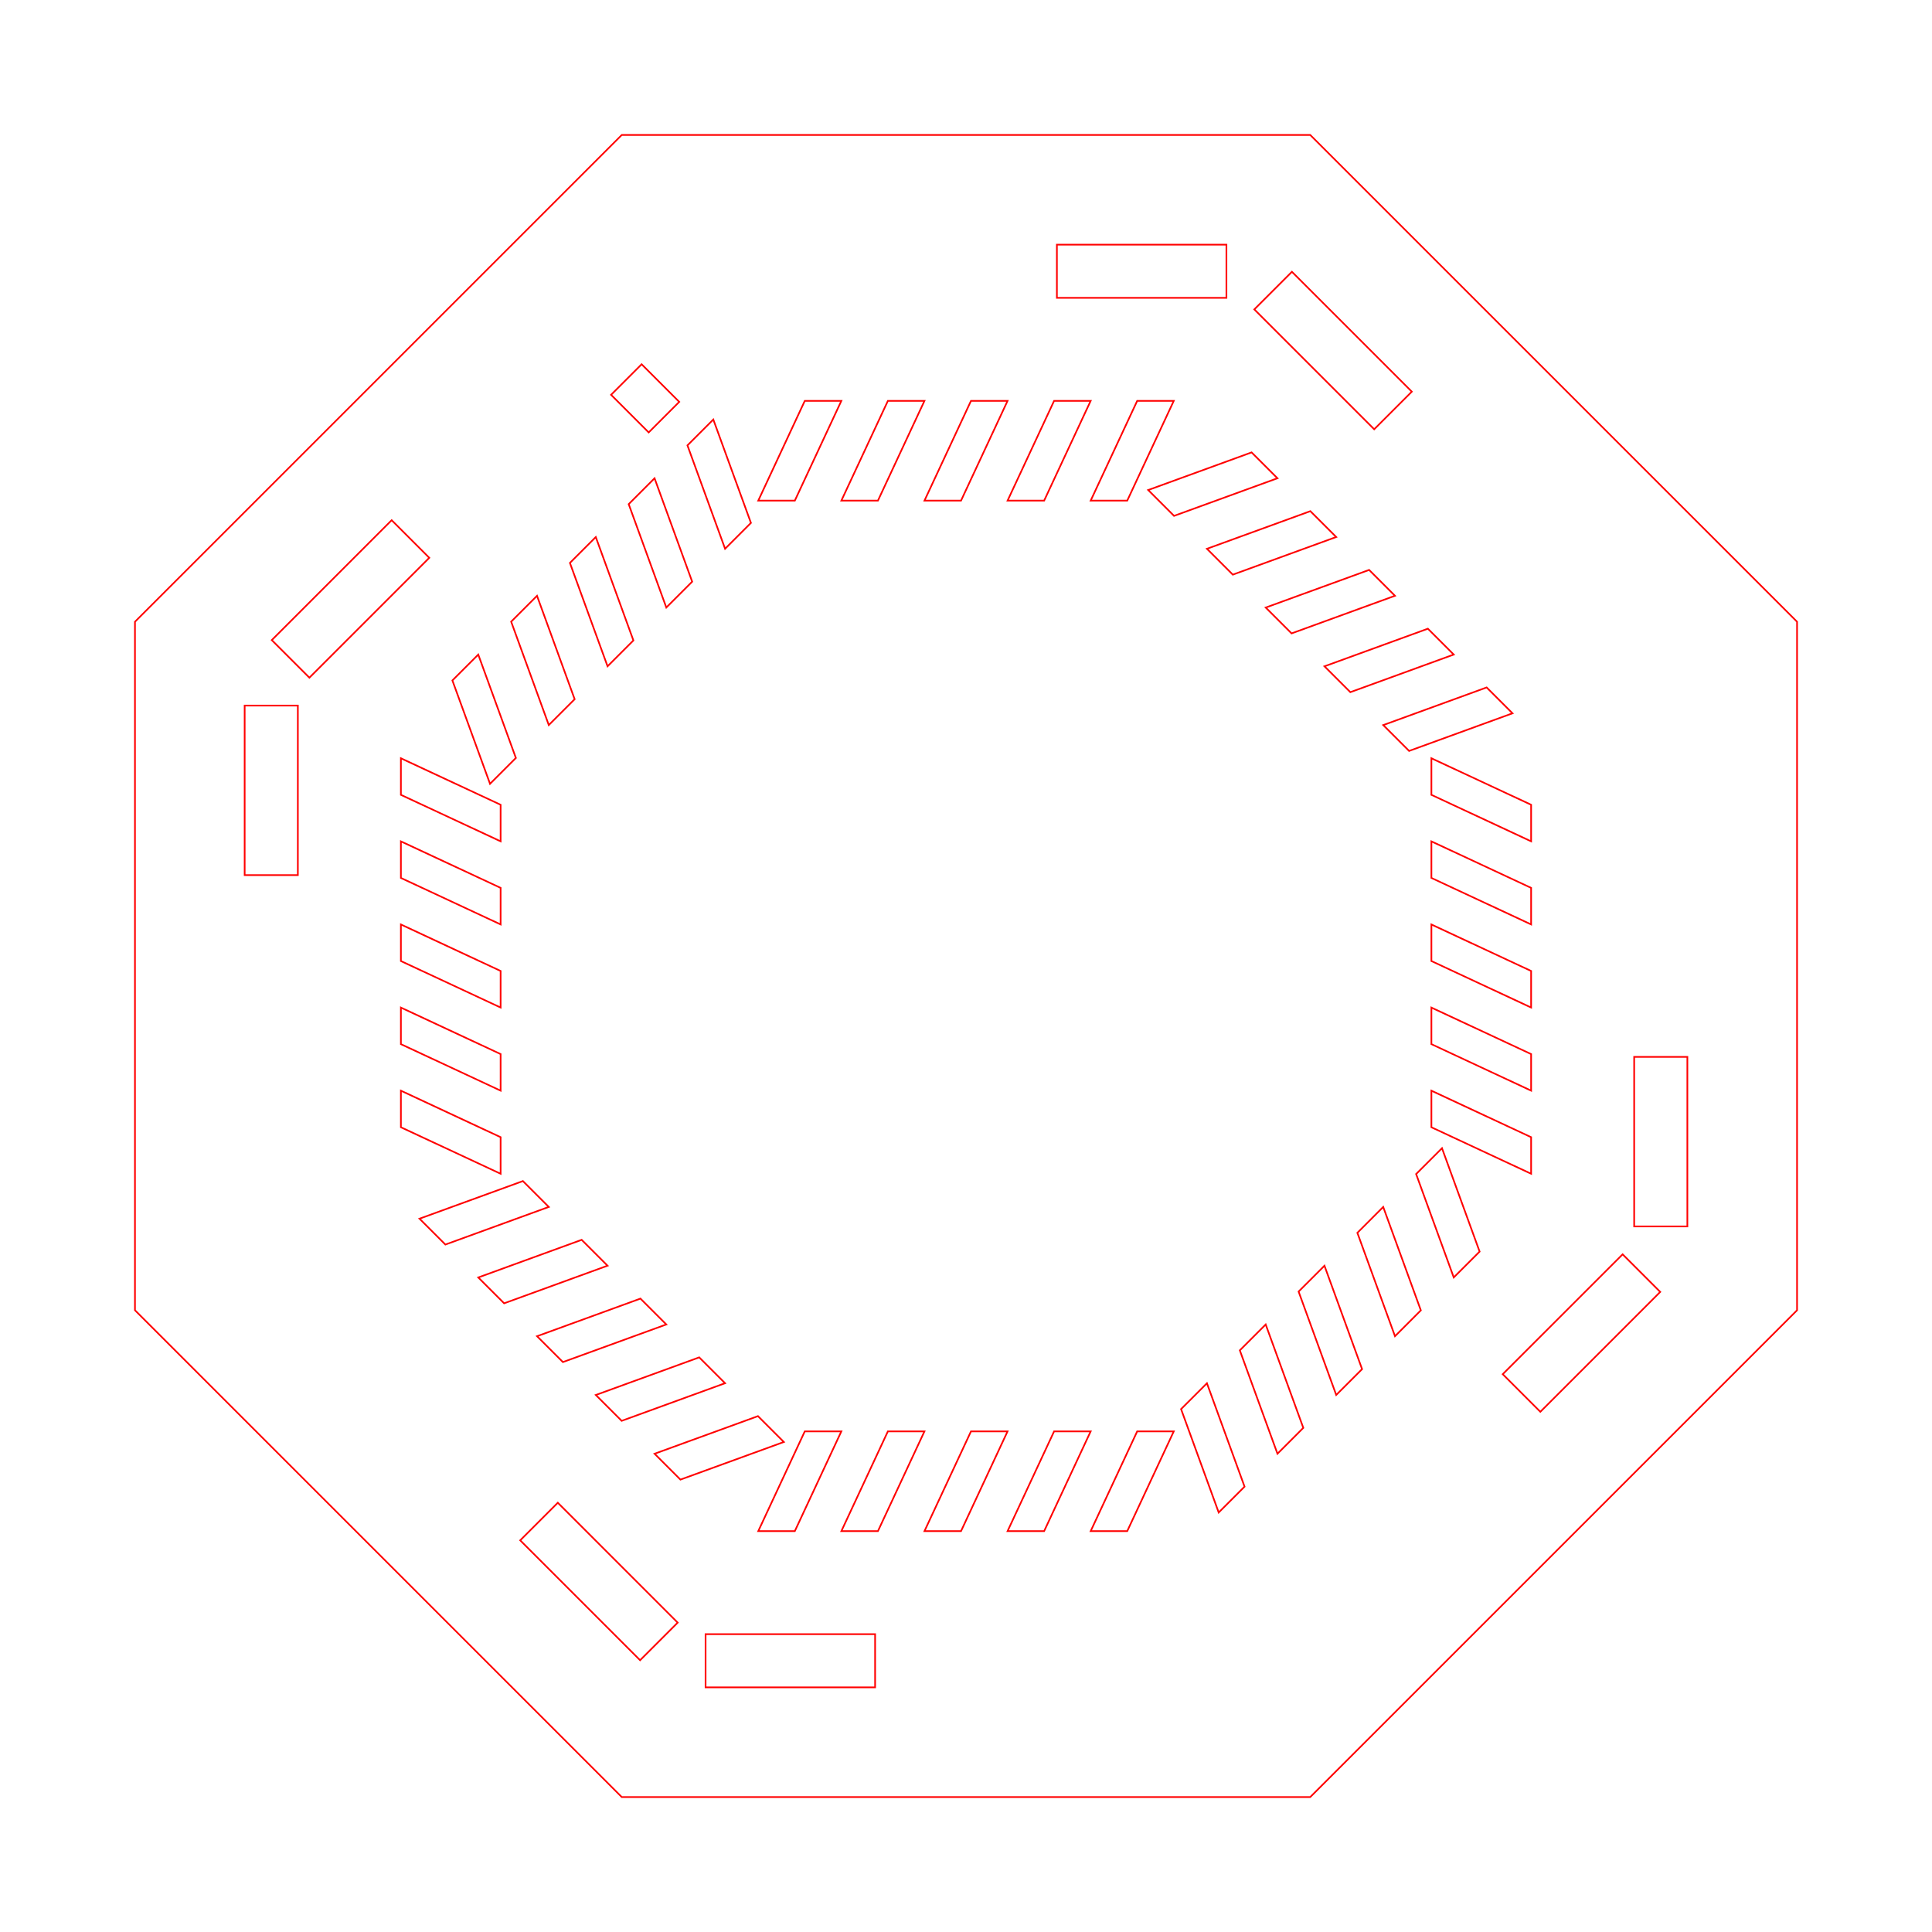
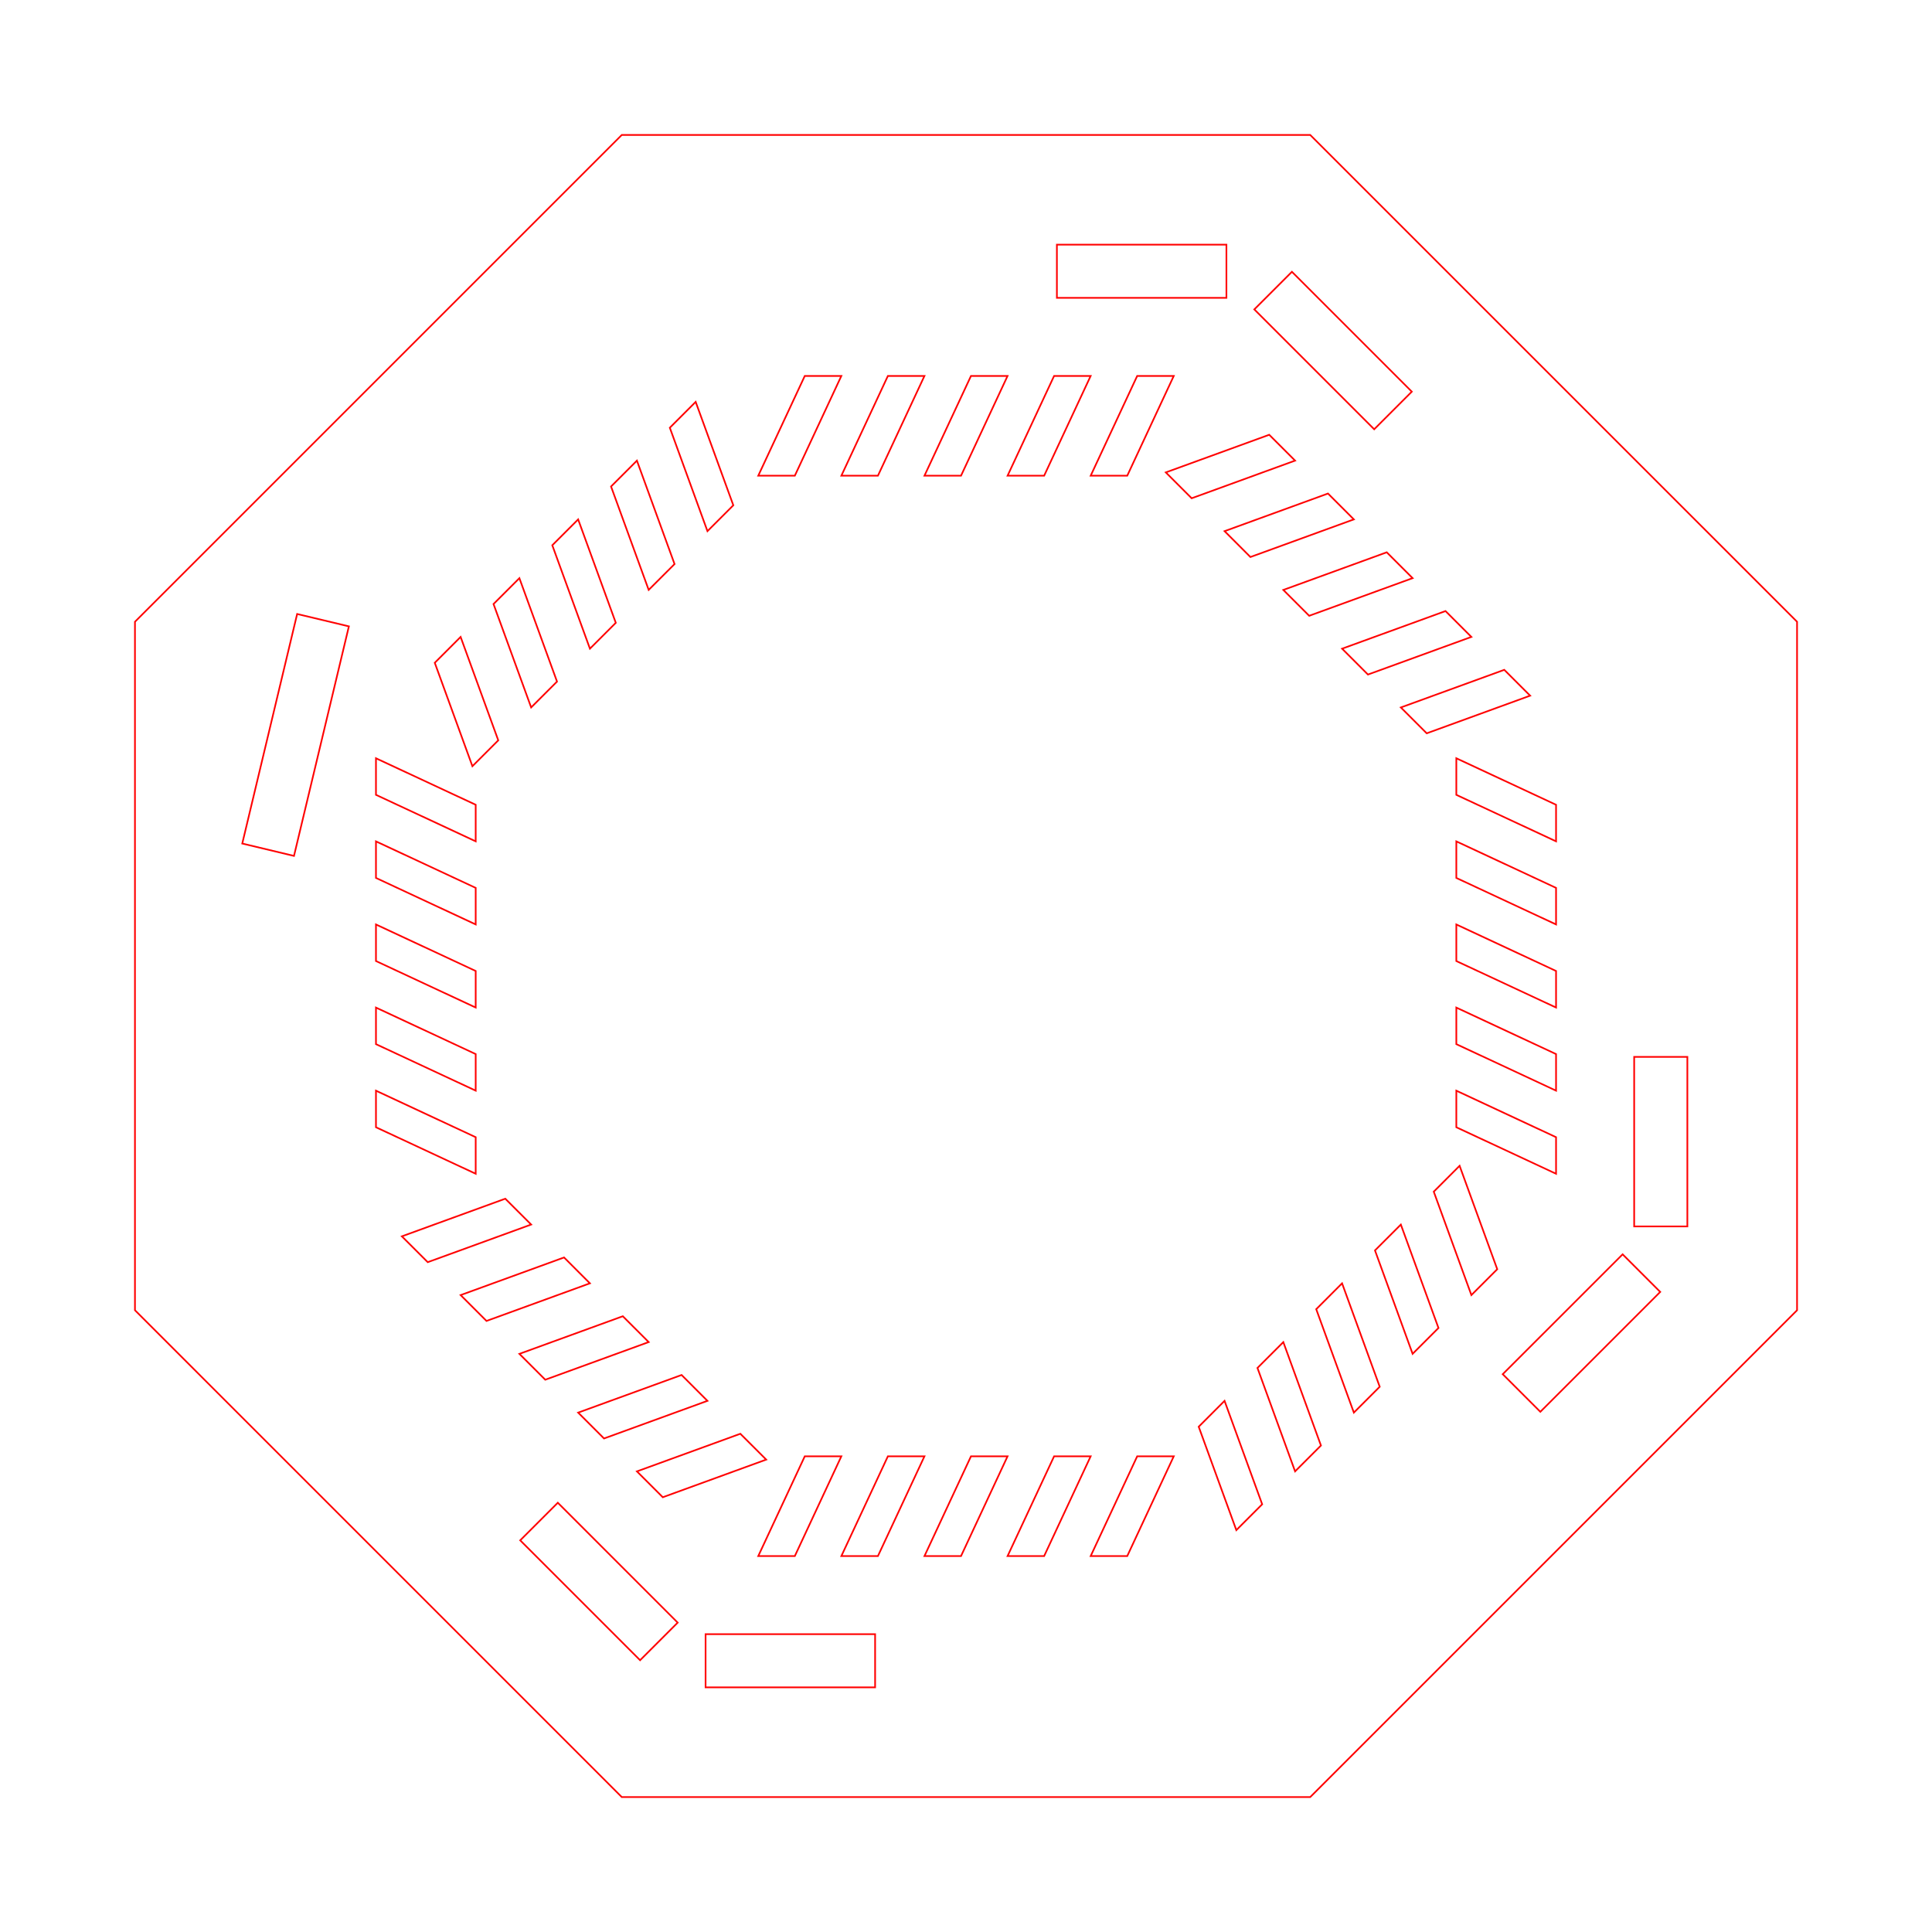
<svg xmlns="http://www.w3.org/2000/svg" width="116.239mm" height="116.239mm" viewBox="0 0 116.239 116.239">
  <style>
  .cut { fill: none; stroke: #ff0000; stroke-width: 0.1; }
  .mark { fill: none; stroke: #0000ff; stroke-width: 0.1; }
</style>
  <polygon points="37.409,8.120 78.830,8.120 108.120,37.409 108.120,78.830 78.830,108.120 37.409,108.120 8.120,78.830 8.120,37.409" class="cut" />
  <polygon points="63.588,17.920 63.588,14.720 73.788,14.720 73.788,17.920" class="cut" />
  <polygon points="75.466,18.615 77.729,16.352 84.941,23.564 82.678,25.827" class="cut" />
  <polygon points="98.320,63.588 101.520,63.588 101.520,73.788 98.320,73.788" class="cut" />
  <polygon points="97.625,75.466 99.887,77.729 92.675,84.941 90.412,82.678" class="cut" />
  <polygon points="52.651,98.320 52.651,101.520 42.451,101.520 42.451,98.320" class="cut" />
  <polygon points="40.773,97.625 38.511,99.887 31.298,92.675 33.561,90.412" class="cut" />
-   <polygon points="17.920,52.651 14.720,52.651 14.720,42.451 17.920,42.451" class="cut" />
-   <polygon points="18.615,40.773 16.352,38.511 23.564,31.298 25.827,33.561" class="cut" />
-   <polygon points="39.028,26.017 36.765,23.754 38.603,21.916 40.866,24.178" class="cut" />
-   <polygon points="45.621,30.120 47.821,30.120 50.619,24.120 48.419,24.120" class="cut" />
-   <polygon points="50.621,30.120 52.821,30.120 55.619,24.120 53.419,24.120" class="cut" />
-   <polygon points="55.621,30.120 57.821,30.120 60.619,24.120 58.419,24.120" class="cut" />
-   <polygon points="60.621,30.120 62.821,30.120 65.619,24.120 63.419,24.120" class="cut" />
-   <polygon points="65.621,30.120 67.821,30.120 70.619,24.120 68.419,24.120" class="cut" />
-   <polygon points="69.081,29.483 70.636,31.038 76.857,28.774 75.302,27.218" class="cut" />
-   <polygon points="72.616,33.018 74.172,34.574 80.393,32.309 78.837,30.754" class="cut" />
-   <polygon points="76.152,36.554 77.707,38.109 83.928,35.845 82.373,34.289" class="cut" />
-   <polygon points="79.687,40.089 81.243,41.645 87.464,39.381 85.908,37.825" class="cut" />
-   <polygon points="83.223,43.625 84.778,45.180 90.999,42.916 89.444,41.360" class="cut" />
-   <polygon points="86.120,45.621 86.120,47.821 92.120,50.619 92.120,48.419" class="cut" />
-   <polygon points="86.120,50.621 86.120,52.821 92.120,55.619 92.120,53.419" class="cut" />
-   <polygon points="86.120,55.621 86.120,57.821 92.120,60.619 92.120,58.419" class="cut" />
-   <polygon points="86.120,60.621 86.120,62.821 92.120,65.619 92.120,63.419" class="cut" />
-   <polygon points="86.120,65.621 86.120,67.821 92.120,70.619 92.120,68.419" class="cut" />
-   <polygon points="86.757,69.081 85.201,70.636 87.465,76.857 89.021,75.302" class="cut" />
-   <polygon points="83.221,72.616 81.666,74.172 83.930,80.393 85.485,78.837" class="cut" />
-   <polygon points="79.686,76.152 78.130,77.707 80.394,83.928 81.950,82.373" class="cut" />
-   <polygon points="76.150,79.687 74.594,81.243 76.859,87.464 78.414,85.908" class="cut" />
-   <polygon points="72.615,83.223 71.059,84.778 73.323,90.999 74.879,89.444" class="cut" />
-   <polygon points="70.619,86.120 68.419,86.120 65.621,92.120 67.821,92.120" class="cut" />
-   <polygon points="65.619,86.120 63.419,86.120 60.621,92.120 62.821,92.120" class="cut" />
-   <polygon points="60.619,86.120 58.419,86.120 55.621,92.120 57.821,92.120" class="cut" />
-   <polygon points="55.619,86.120 53.419,86.120 50.621,92.120 52.821,92.120" class="cut" />
-   <polygon points="50.619,86.120 48.419,86.120 45.621,92.120 47.821,92.120" class="cut" />
-   <polygon points="47.159,86.757 45.603,85.201 39.382,87.465 40.938,89.021" class="cut" />
-   <polygon points="43.623,83.221 42.068,81.666 35.847,83.930 37.402,85.485" class="cut" />
-   <polygon points="40.088,79.686 38.532,78.130 32.311,80.394 33.867,81.950" class="cut" />
-   <polygon points="36.552,76.150 34.996,74.594 28.775,76.859 30.331,78.414" class="cut" />
-   <polygon points="33.017,72.615 31.461,71.059 25.240,73.323 26.796,74.879" class="cut" />
-   <polygon points="30.120,70.619 30.120,68.419 24.120,65.621 24.120,67.821" class="cut" />
-   <polygon points="30.120,65.619 30.120,63.419 24.120,60.621 24.120,62.821" class="cut" />
-   <polygon points="30.120,60.619 30.120,58.419 24.120,55.621 24.120,57.821" class="cut" />
-   <polygon points="30.120,55.619 30.120,53.419 24.120,50.621 24.120,52.821" class="cut" />
-   <polygon points="30.120,50.619 30.120,48.419 24.120,45.621 24.120,47.821" class="cut" />
-   <polygon points="29.483,47.159 31.038,45.603 28.774,39.382 27.218,40.938" class="cut" />
-   <polygon points="33.018,43.623 34.574,42.068 32.309,35.847 30.754,37.402" class="cut" />
-   <polygon points="36.554,40.088 38.109,38.532 35.845,32.311 34.289,33.867" class="cut" />
-   <polygon points="40.089,36.552 41.645,34.996 39.381,28.775 37.825,30.331" class="cut" />
-   <polygon points="43.625,33.017 45.180,31.461 42.916,25.240 41.360,26.796" class="cut" />
+   <polygon points="17.688,51.496 14.576,50.751 17.878,36.941 20.991,37.685" class="cut" />
+   <polygon points="45.621,28.620 47.821,28.620 50.619,22.620 48.419,22.620" class="cut" />
+   <polygon points="50.621,28.620 52.821,28.620 55.619,22.620 53.419,22.620" class="cut" />
+   <polygon points="55.621,28.620 57.821,28.620 60.619,22.620 58.419,22.620" class="cut" />
+   <polygon points="60.621,28.620 62.821,28.620 65.619,22.620 63.419,22.620" class="cut" />
+   <polygon points="65.621,28.620 67.821,28.620 70.619,22.620 68.419,22.620" class="cut" />
+   <polygon points="70.141,28.422 71.697,29.978 77.918,27.713 76.362,26.158" class="cut" />
+   <polygon points="73.677,31.957 75.232,33.513 81.453,31.249 79.898,29.693" class="cut" />
+   <polygon points="77.212,35.493 78.768,37.049 84.989,34.784 83.433,33.229" class="cut" />
+   <polygon points="80.748,39.028 82.303,40.584 88.524,38.320 86.969,36.764" class="cut" />
+   <polygon points="84.283,42.564 85.839,44.120 92.060,41.855 90.504,40.300" class="cut" />
+   <polygon points="87.620,45.621 87.620,47.821 93.620,50.619 93.620,48.419" class="cut" />
+   <polygon points="87.620,50.621 87.620,52.821 93.620,55.619 93.620,53.419" class="cut" />
+   <polygon points="87.620,55.621 87.620,57.821 93.620,60.619 93.620,58.419" class="cut" />
+   <polygon points="87.620,60.621 87.620,62.821 93.620,65.619 93.620,63.419" class="cut" />
+   <polygon points="87.620,65.621 87.620,67.821 93.620,70.619 93.620,68.419" class="cut" />
+   <polygon points="87.817,70.141 86.262,71.697 88.526,77.918 90.082,76.362" class="cut" />
+   <polygon points="84.282,73.677 82.726,75.232 84.990,81.453 86.546,79.898" class="cut" />
+   <polygon points="80.746,77.212 79.191,78.768 81.455,84.989 83.011,83.433" class="cut" />
+   <polygon points="77.211,80.748 75.655,82.303 77.919,88.524 79.475,86.969" class="cut" />
+   <polygon points="73.675,84.283 72.120,85.839 74.384,92.060 75.939,90.504" class="cut" />
+   <polygon points="70.619,87.620 68.419,87.620 65.621,93.620 67.821,93.620" class="cut" />
+   <polygon points="65.619,87.620 63.419,87.620 60.621,93.620 62.821,93.620" class="cut" />
+   <polygon points="60.619,87.620 58.419,87.620 55.621,93.620 57.821,93.620" class="cut" />
+   <polygon points="55.619,87.620 53.419,87.620 50.621,93.620 52.821,93.620" class="cut" />
+   <polygon points="50.619,87.620 48.419,87.620 45.621,93.620 47.821,93.620" class="cut" />
+   <polygon points="46.098,87.817 44.542,86.262 38.321,88.526 39.877,90.082" class="cut" />
+   <polygon points="42.562,84.282 41.007,82.726 34.786,84.990 36.341,86.546" class="cut" />
+   <polygon points="39.027,80.746 37.471,79.191 31.250,81.455 32.806,83.011" class="cut" />
+   <polygon points="35.491,77.211 33.936,75.655 27.715,77.919 29.270,79.475" class="cut" />
+   <polygon points="31.956,73.675 30.400,72.120 24.179,74.384 25.735,75.939" class="cut" />
+   <polygon points="28.620,70.619 28.620,68.419 22.620,65.621 22.620,67.821" class="cut" />
+   <polygon points="28.620,65.619 28.620,63.419 22.620,60.621 22.620,62.821" class="cut" />
+   <polygon points="28.620,60.619 28.620,58.419 22.620,55.621 22.620,57.821" class="cut" />
+   <polygon points="28.620,55.619 28.620,53.419 22.620,50.621 22.620,52.821" class="cut" />
+   <polygon points="28.620,50.619 28.620,48.419 22.620,45.621 22.620,47.821" class="cut" />
+   <polygon points="28.422,46.098 29.978,44.542 27.713,38.321 26.158,39.877" class="cut" />
+   <polygon points="31.957,42.562 33.513,41.007 31.249,34.786 29.693,36.341" class="cut" />
+   <polygon points="35.493,39.027 37.049,37.471 34.784,31.250 33.229,32.806" class="cut" />
+   <polygon points="39.028,35.491 40.584,33.936 38.320,27.715 36.764,29.270" class="cut" />
+   <polygon points="42.564,31.956 44.120,30.400 41.855,24.179 40.300,25.735" class="cut" />
</svg>
